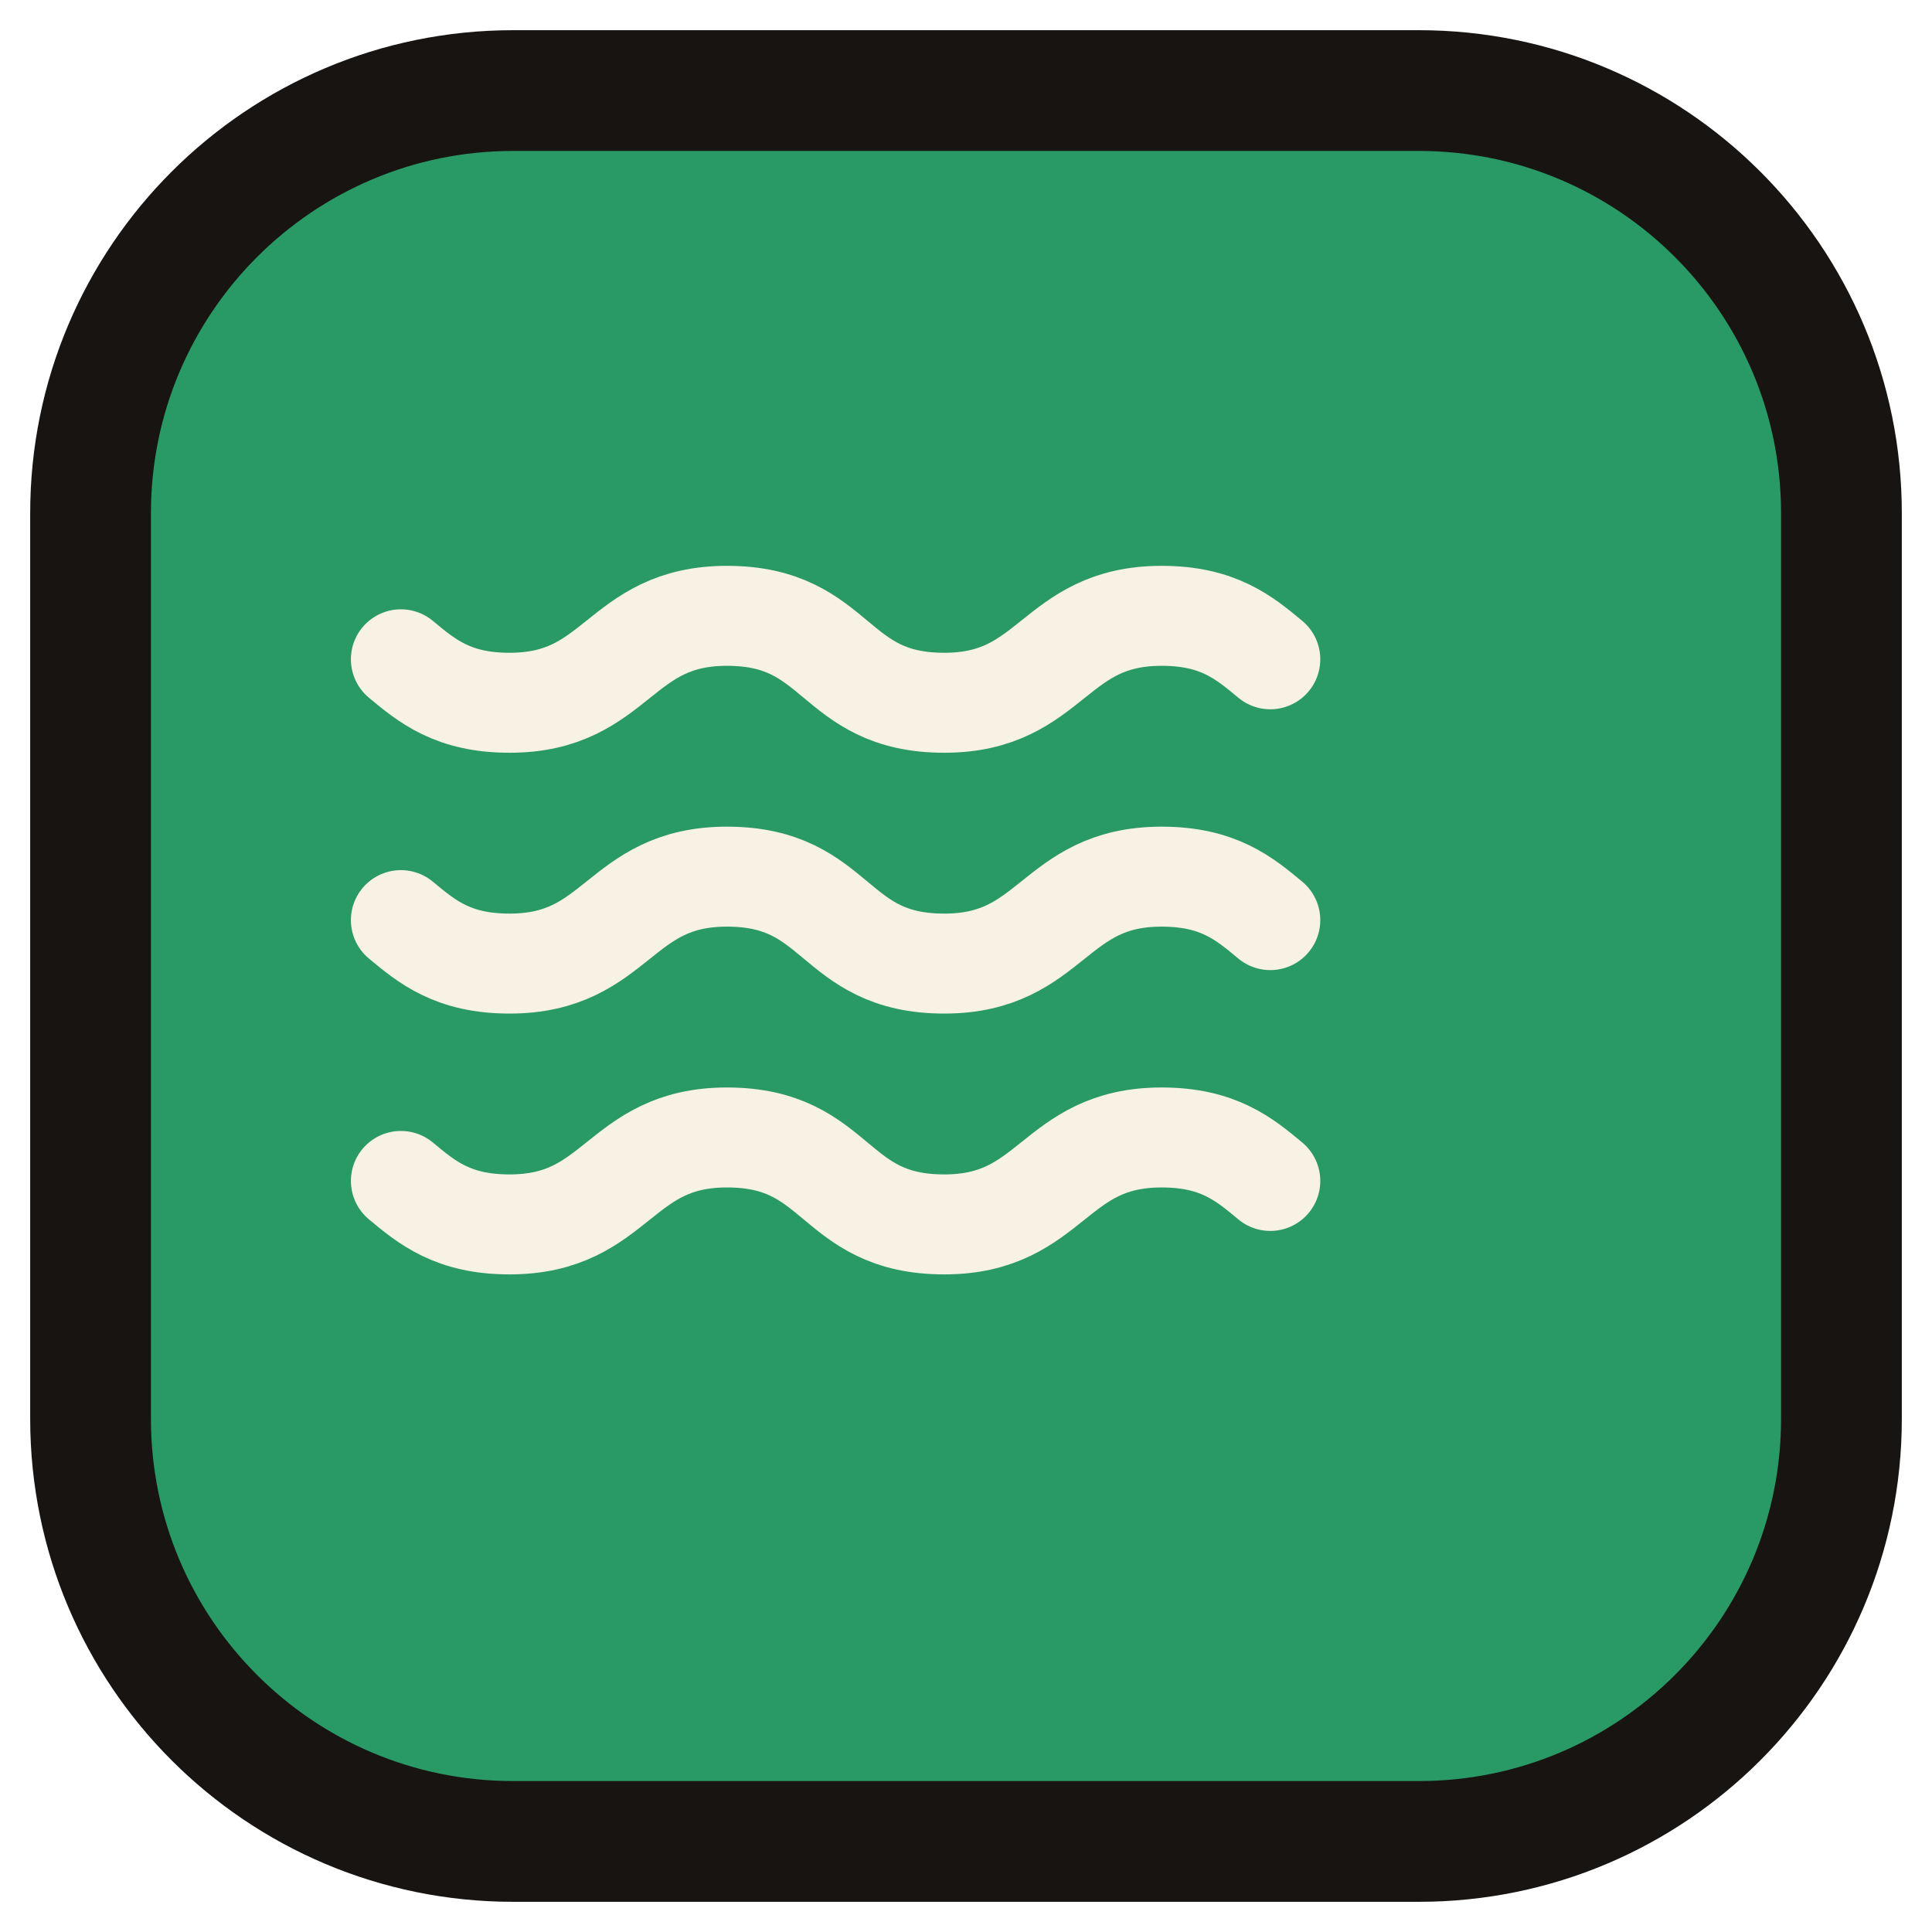
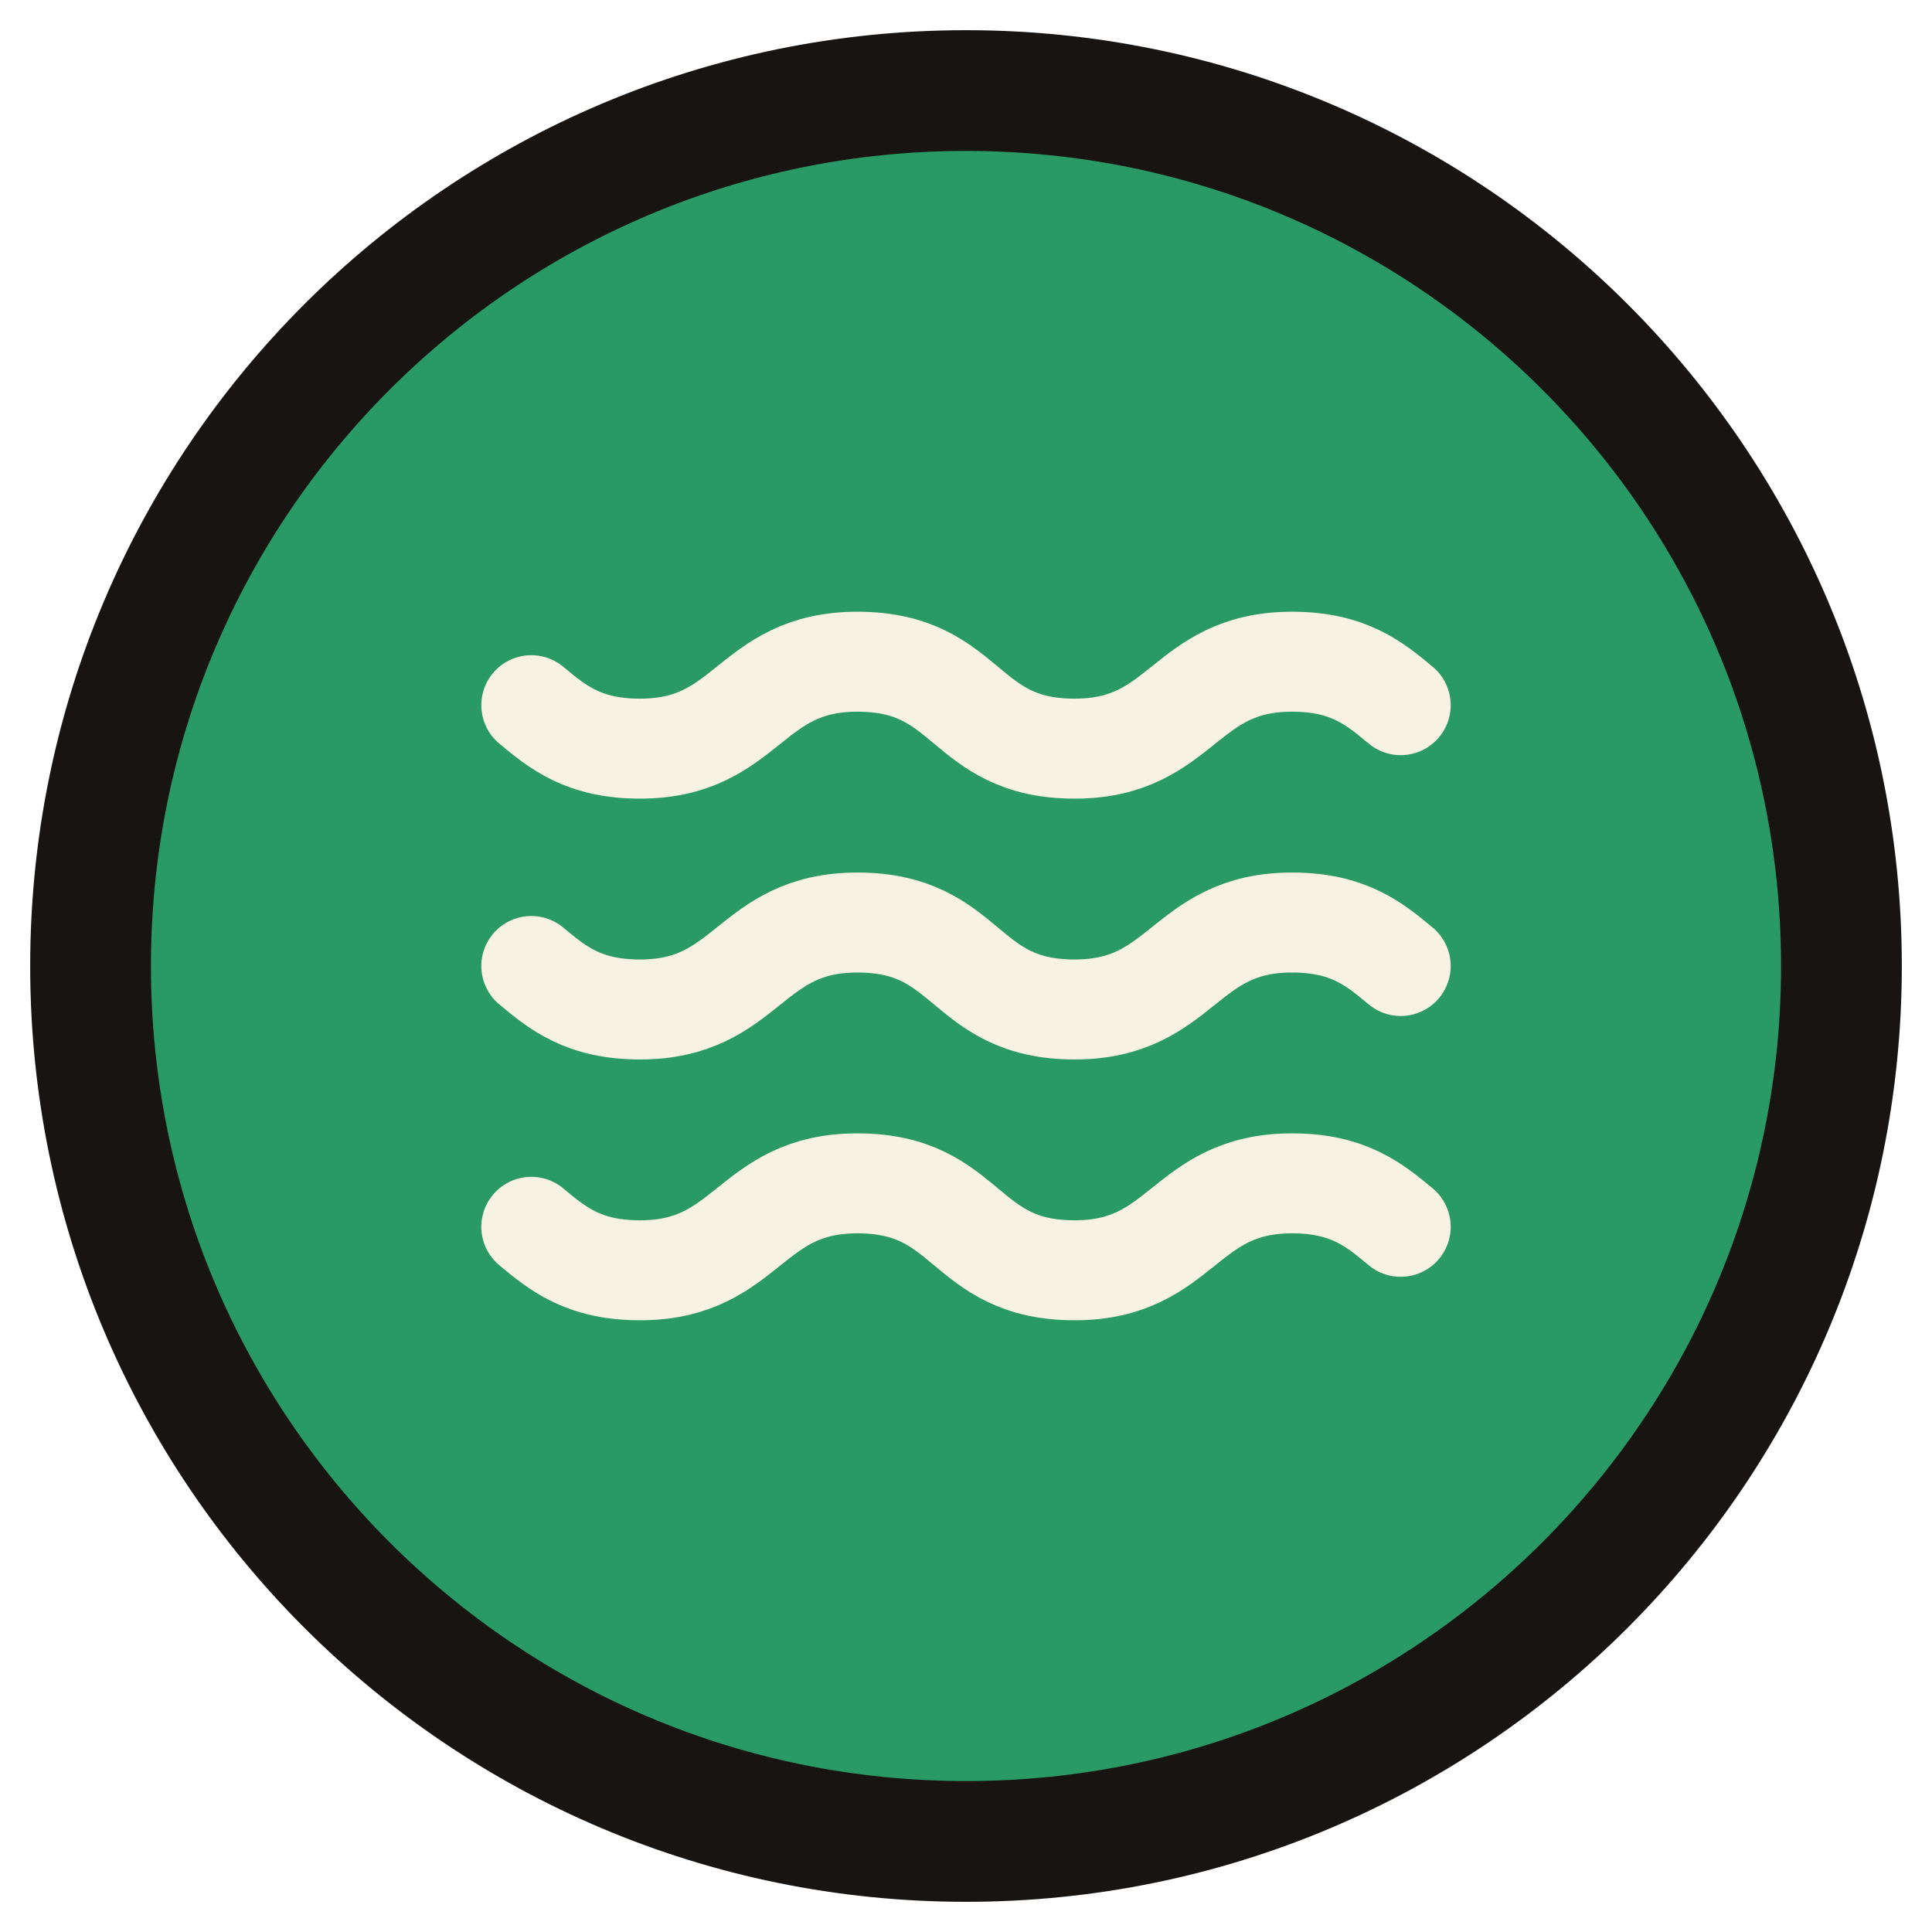
<svg xmlns="http://www.w3.org/2000/svg" viewBox="0 0 32 32" width="32" height="32" role="img" aria-label="FitForm logo">
-   <rect x="1.5" y="1.5" width="29" height="29" rx="7" fill="#299965" stroke="#171411" stroke-width="2" />
-   <g transform="translate(5.2 6.6) scale(0.72)" fill="none" stroke="#f7f2e3" stroke-width="2.3" stroke-linecap="round" stroke-linejoin="round">
+   <circle cx="16" cy="16" r="14.5" fill="#299965" stroke="#171411" stroke-width="2" />
+   <g transform="translate(7.36 7.36) scale(0.72)" fill="none" stroke="#f7f2e3" stroke-width="2.3" stroke-linecap="round" stroke-linejoin="round">
    <path d="M2 6c.6.5 1.2 1 2.5 1C7 7 7 5 9.5 5c2.6 0 2.4 2 5 2 2.5 0 2.5-2 5-2 1.3 0 1.9.5 2.5 1" />
    <path d="M2 12c.6.5 1.2 1 2.5 1 2.5 0 2.5-2 5-2 2.6 0 2.4 2 5 2 2.5 0 2.5-2 5-2 1.3 0 1.9.5 2.5 1" />
    <path d="M2 18c.6.5 1.2 1 2.5 1 2.5 0 2.5-2 5-2 2.6 0 2.4 2 5 2 2.5 0 2.5-2 5-2 1.3 0 1.9.5 2.5 1" />
  </g>
</svg>
